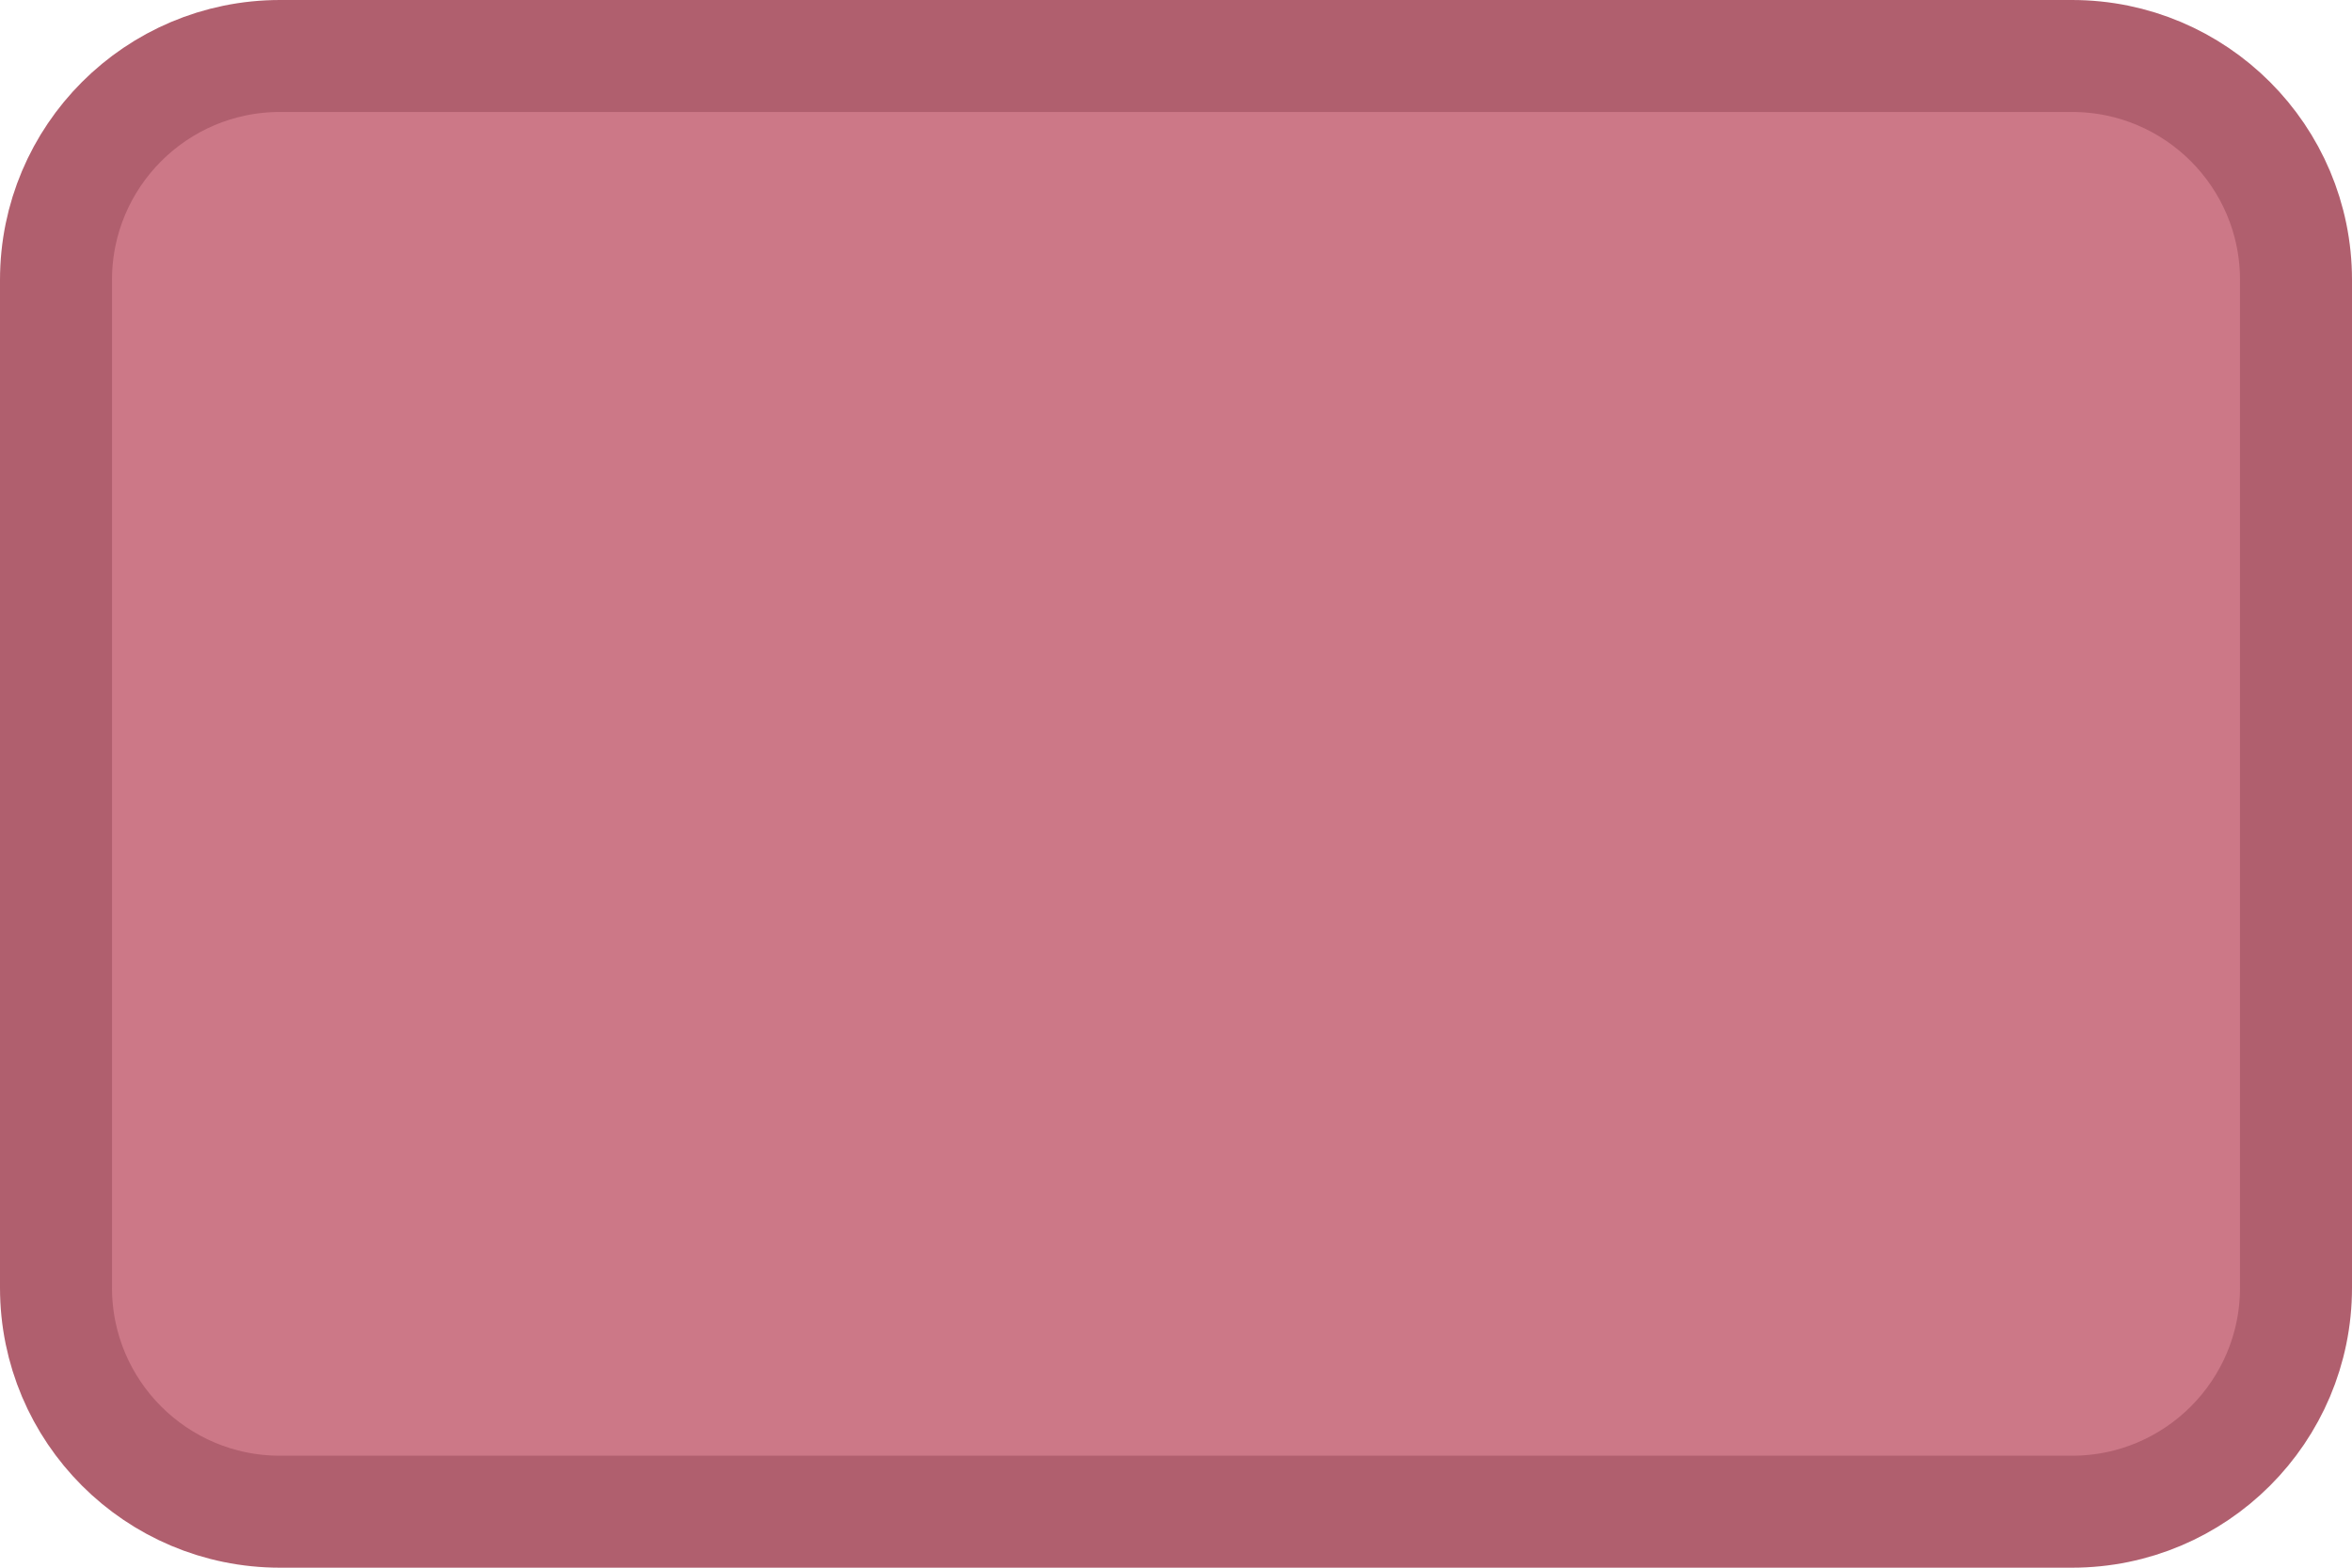
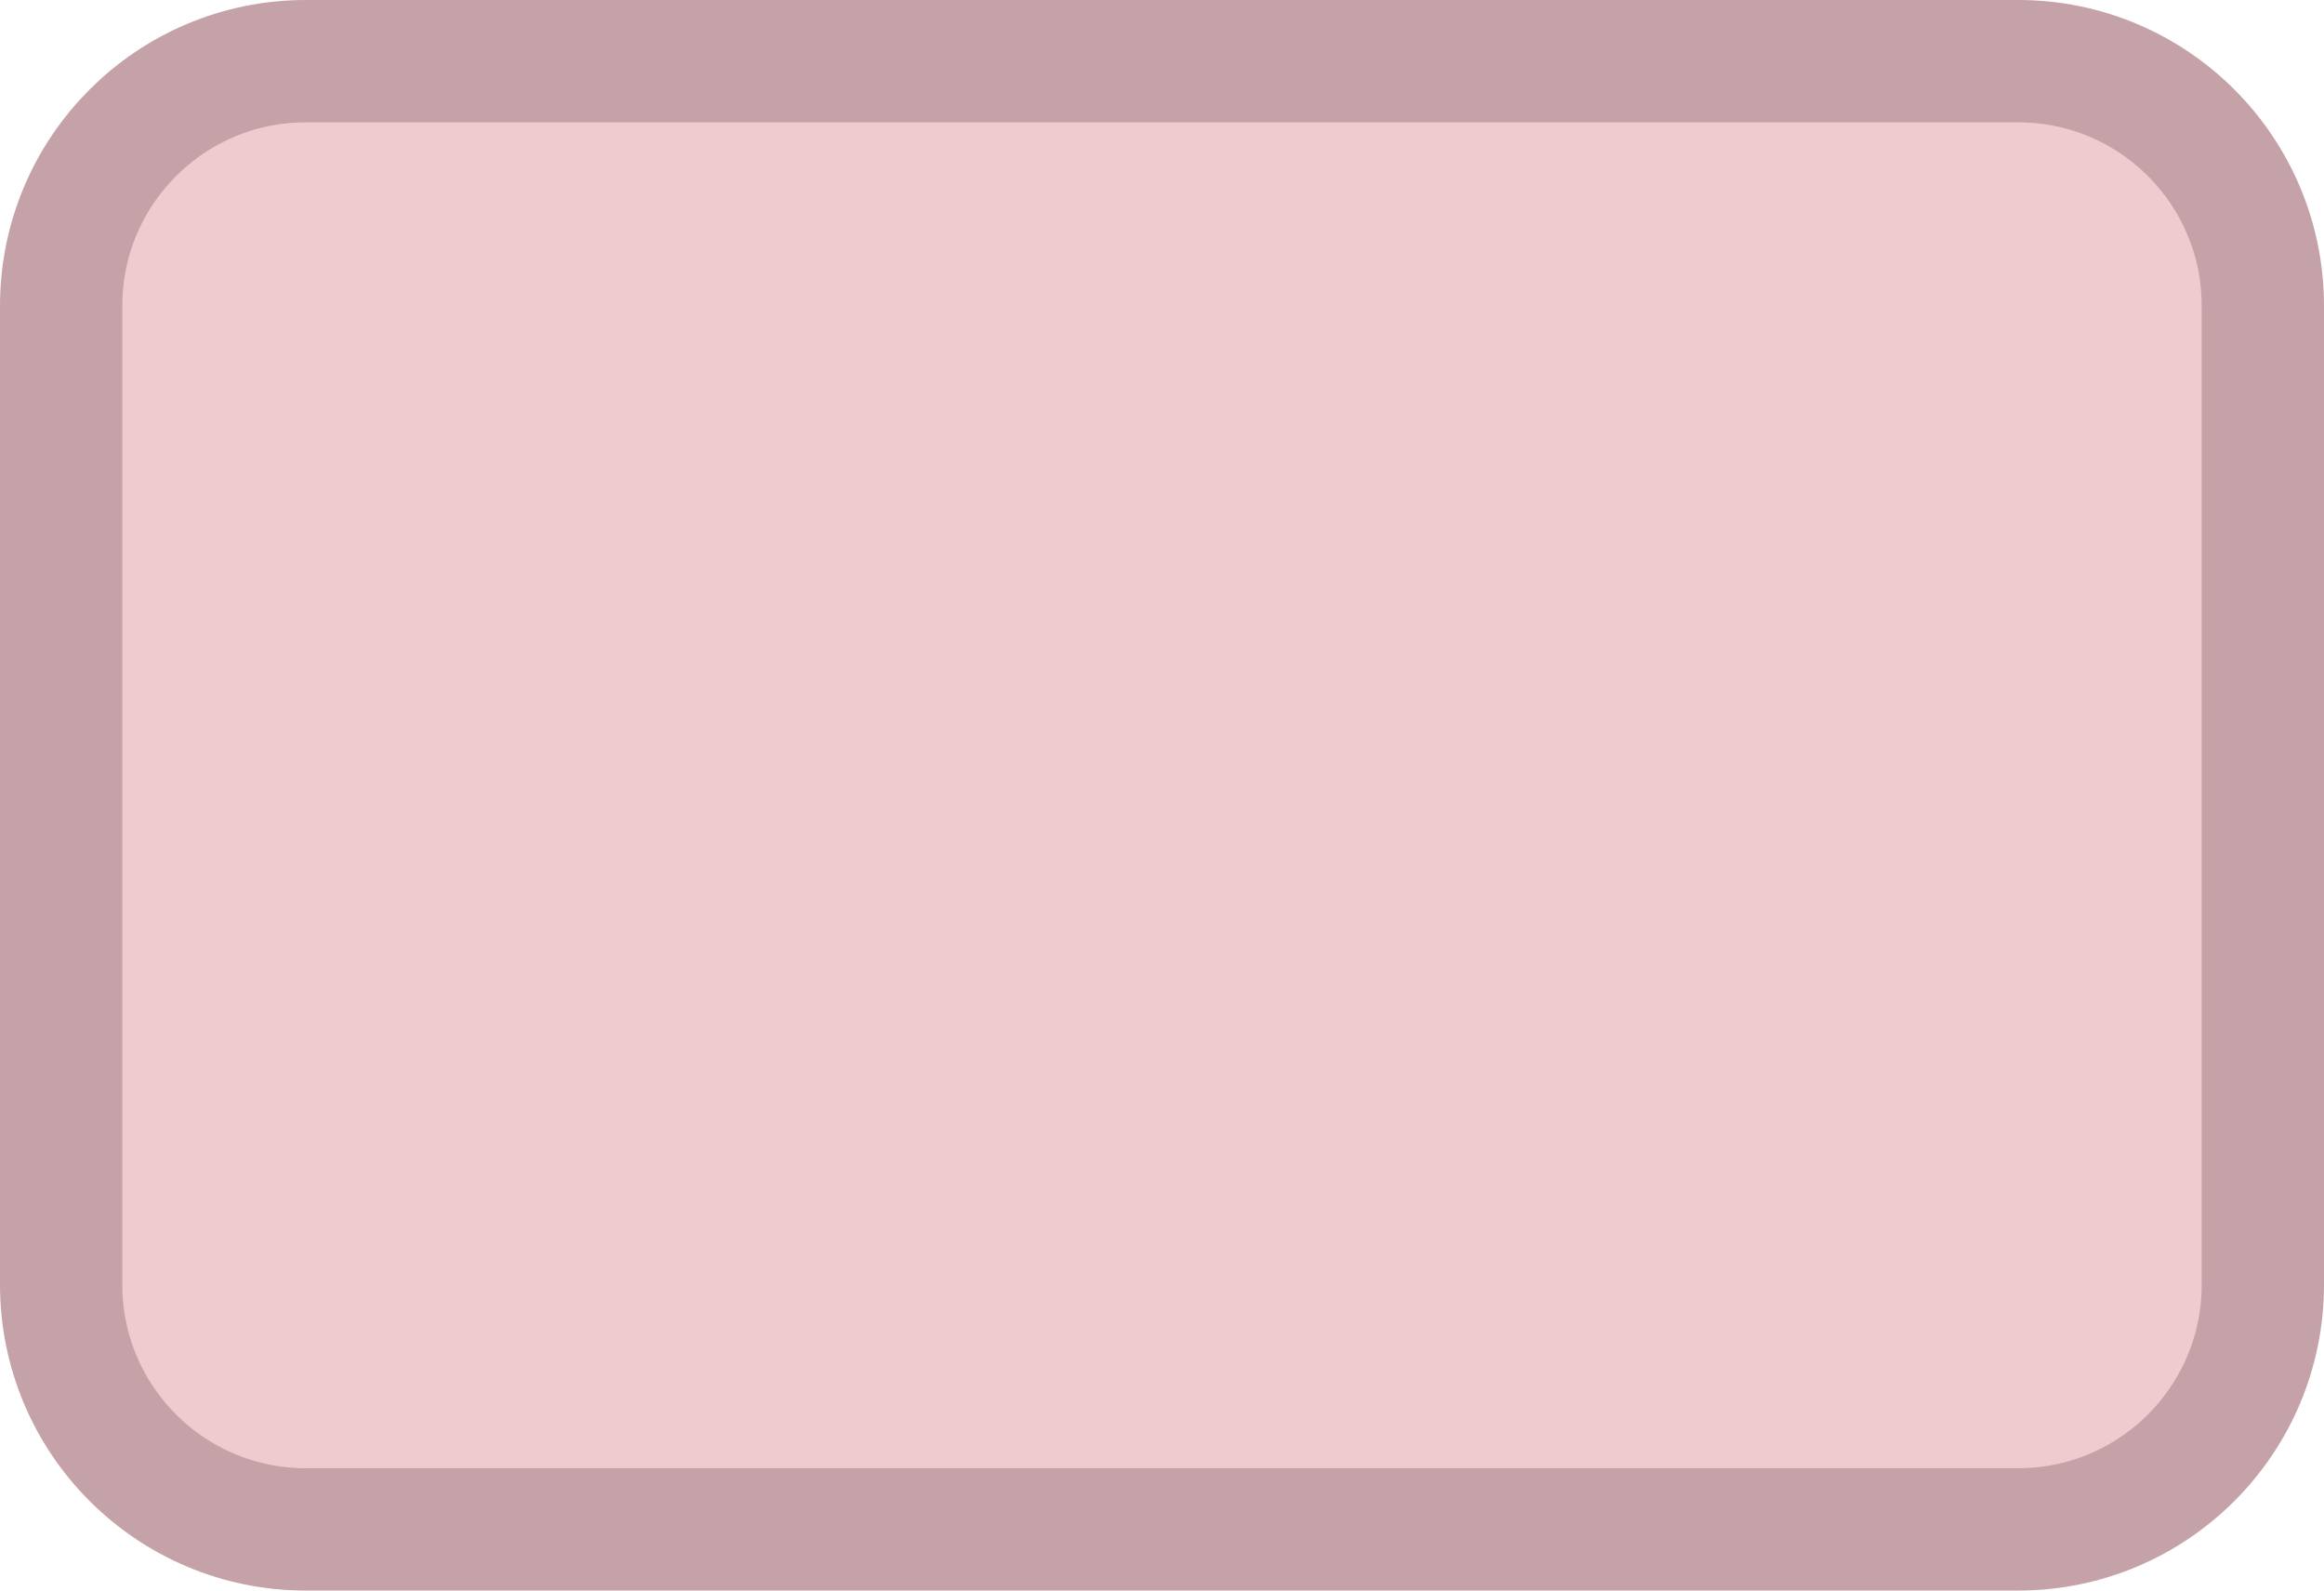
- <svg xmlns="http://www.w3.org/2000/svg" width="100%" height="100%" viewBox="0 0 21 14">
-   <rect x="0.5" y="0.5" width="20" height="13" rx="2" ry="2" id="shield" style="fill:#cc7887;stroke:#b05f6e;stroke-width:1;" />
+ <svg xmlns="http://www.w3.org/2000/svg" width="100%" height="100%" viewBox="0 0 19 13">
+   <rect x="0.5" y="0.5" width="18" height="12" rx="2" ry="2" id="shield" style="fill:#efcbd0;stroke:#c5a2a7;stroke-width:1;" />
</svg>
